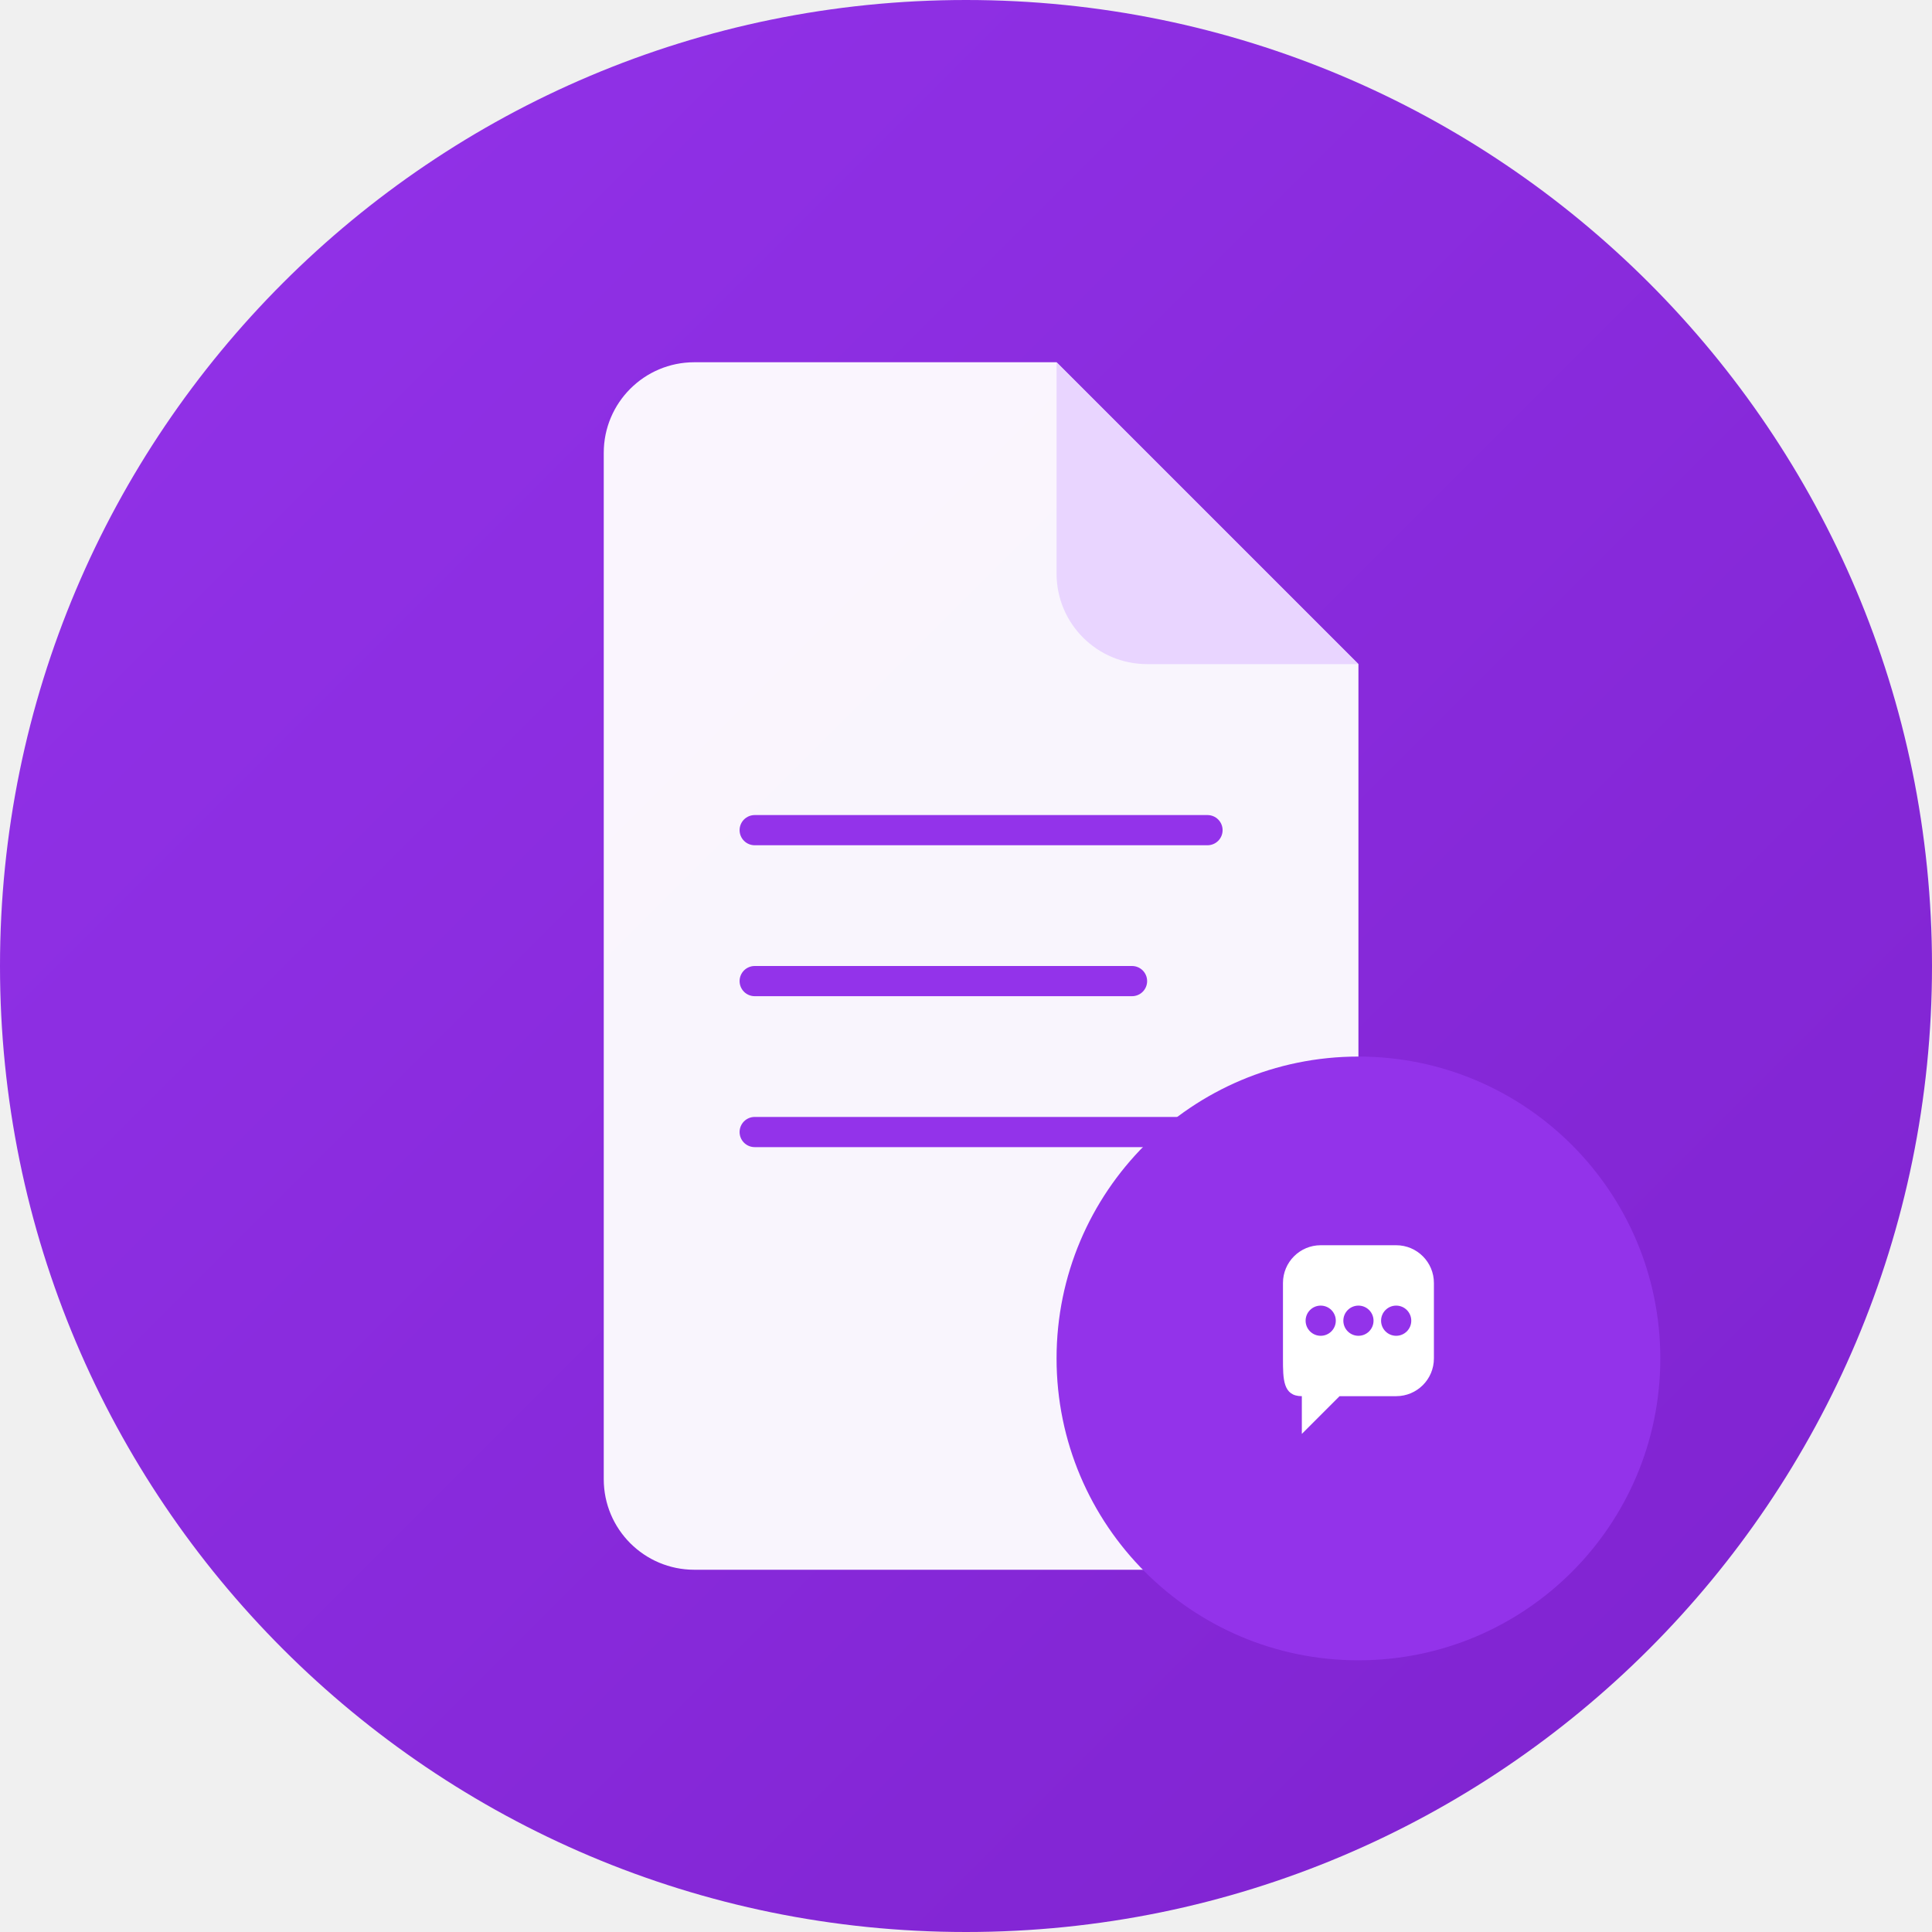
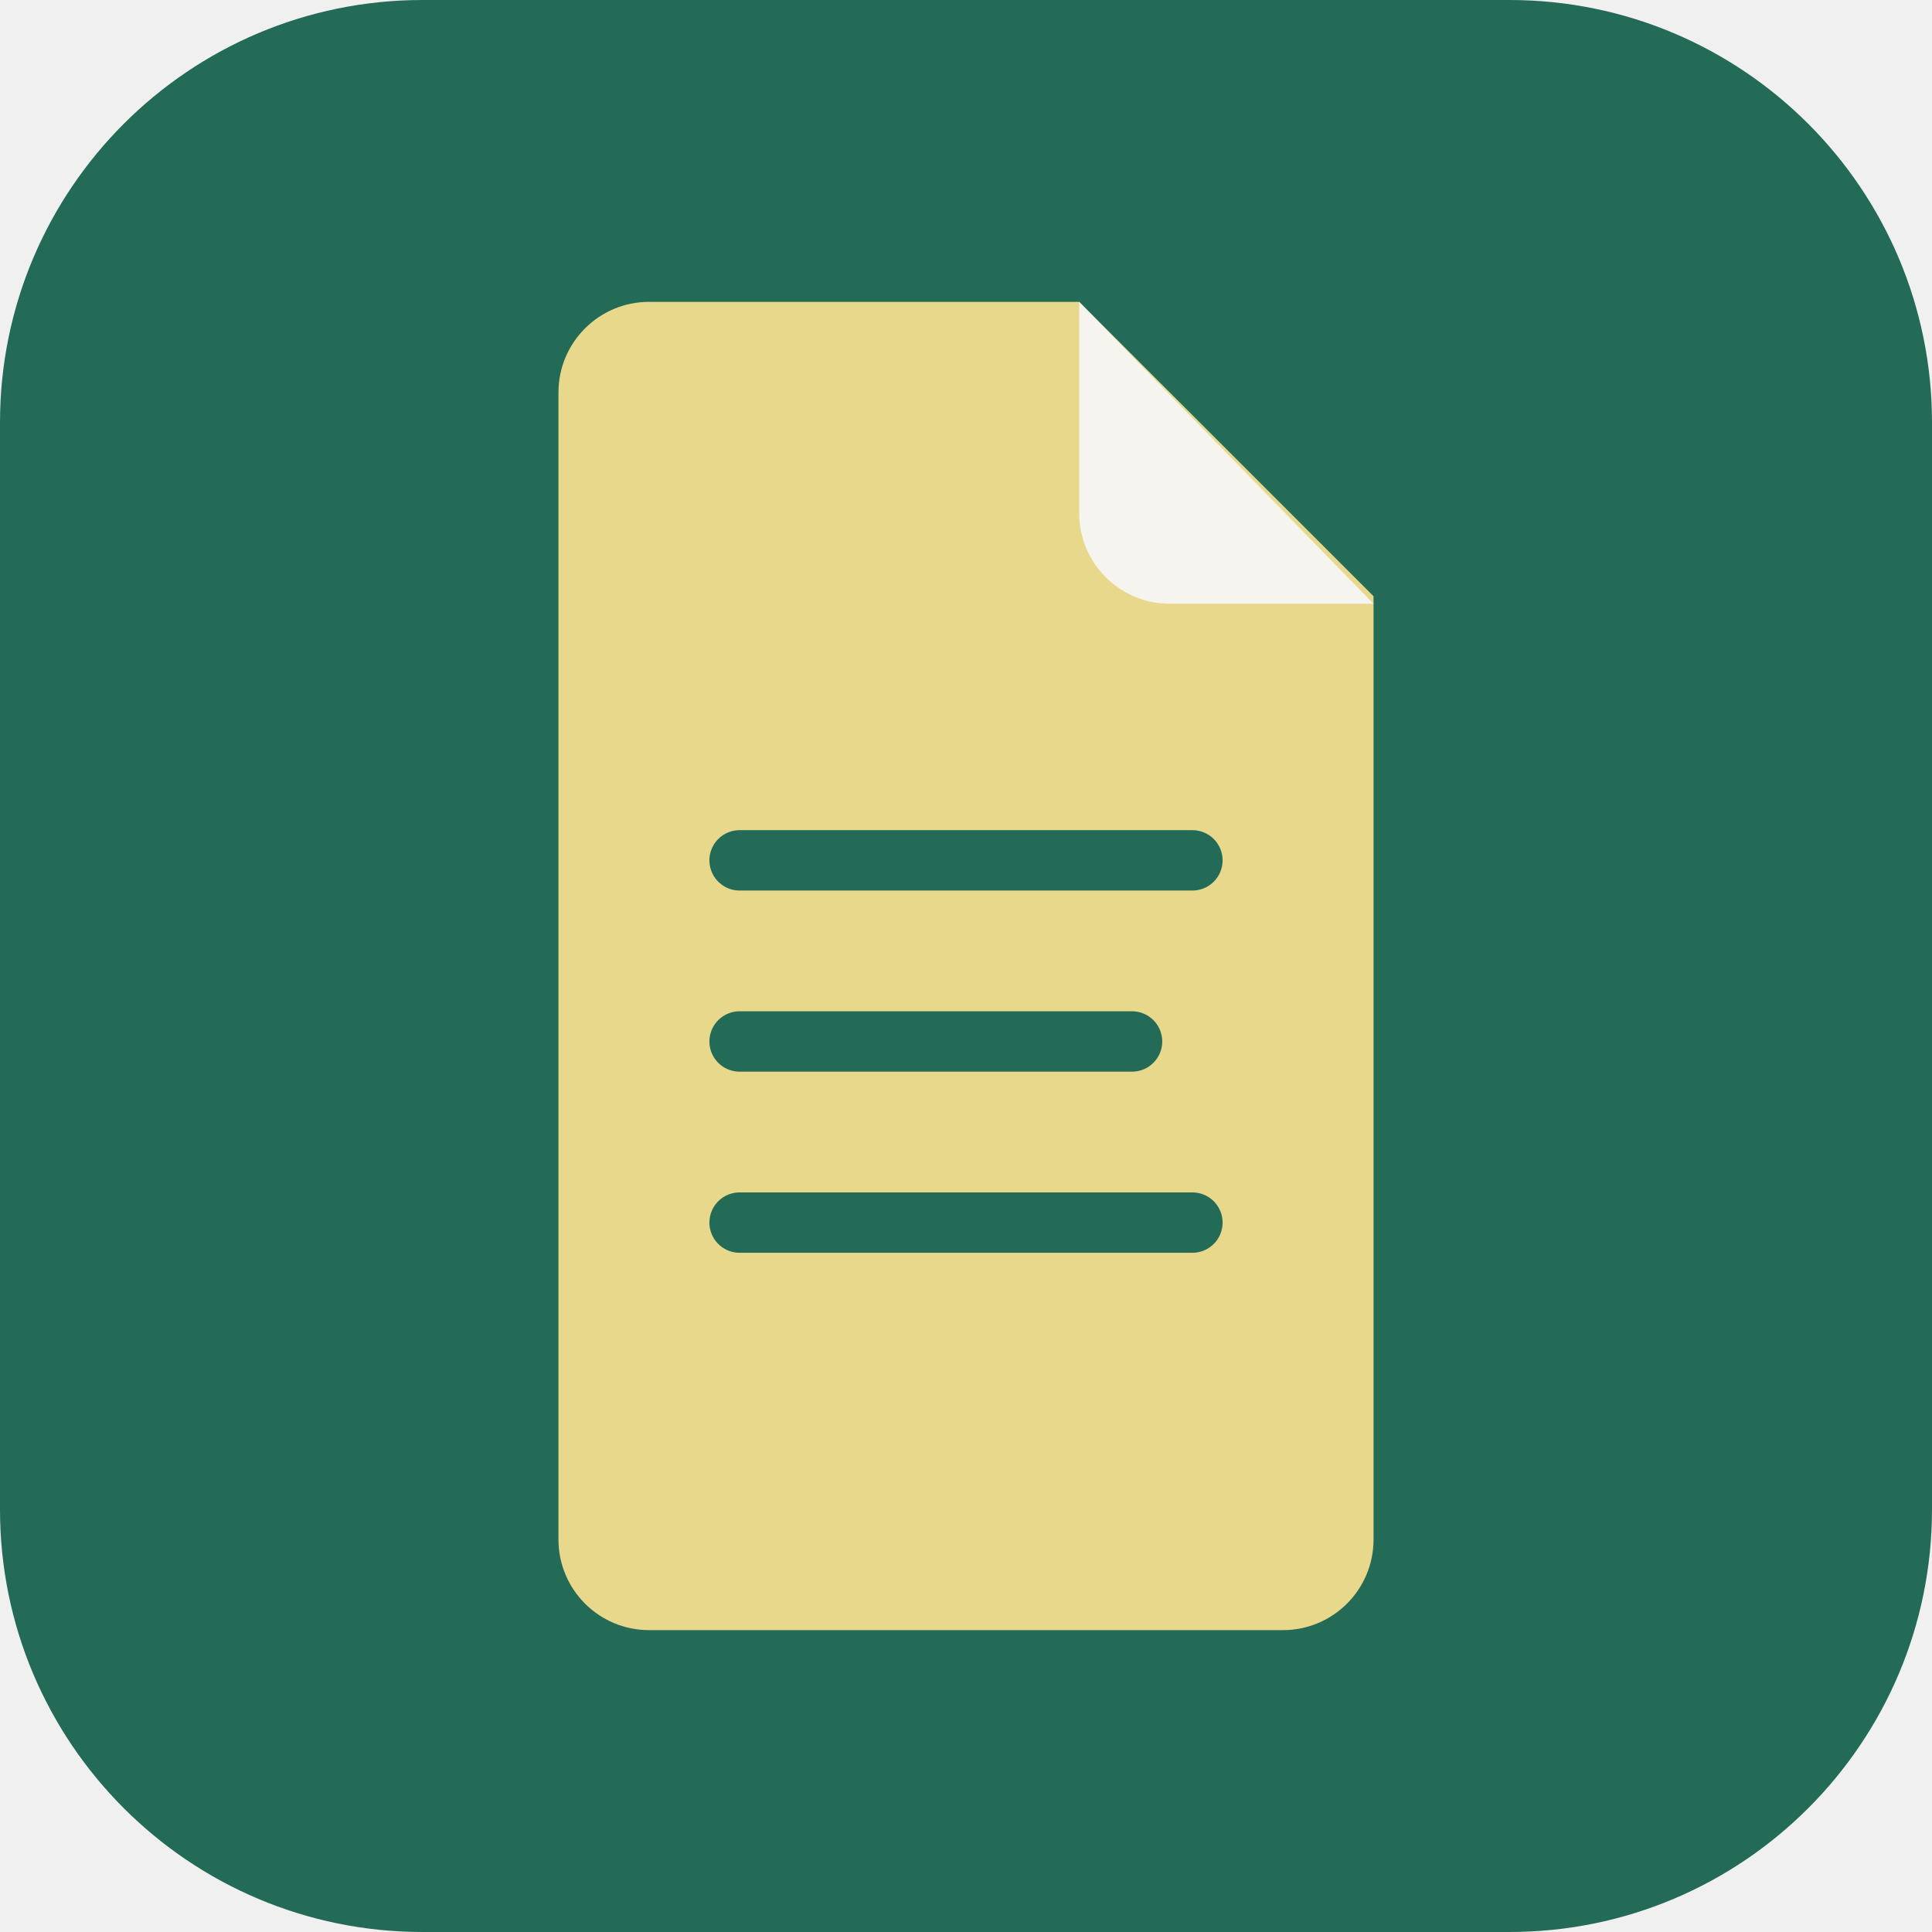
<svg xmlns="http://www.w3.org/2000/svg" width="512" height="512" viewBox="0 0 512 512" fill="none">
-   <circle cx="256" cy="256" r="256" fill="url(#gradient)" />
-   <path d="M160 120C160 106.745 170.745 96 184 96H280L360 176V392C360 405.255 349.255 416 336 416H184C170.745 416 160 405.255 160 392V120Z" fill="white" opacity="0.95" />
-   <path d="M280 96V152C280 165.255 290.745 176 304 176H360L280 96Z" fill="#E9D5FF" />
-   <line x1="200" y1="220" x2="320" y2="220" stroke="#9333EA" stroke-width="8" stroke-linecap="round" />
-   <line x1="200" y1="260" x2="300" y2="260" stroke="#9333EA" stroke-width="8" stroke-linecap="round" />
-   <line x1="200" y1="300" x2="320" y2="300" stroke="#9333EA" stroke-width="8" stroke-linecap="round" />
-   <circle cx="360" cy="360" r="80" fill="#9333EA" />
-   <path d="M340 340C340 334.477 344.477 330 350 330H370C375.523 330 380 334.477 380 340V360C380 365.523 375.523 370 370 370H355L345 380V370C340 370 340 365.523 340 360V340Z" fill="white" />
-   <circle cx="350" cy="350" r="4" fill="#9333EA" />
-   <circle cx="360" cy="350" r="4" fill="#9333EA" />
-   <circle cx="370" cy="350" r="4" fill="#9333EA" />
-   <defs>
-     <linearGradient id="gradient" x1="0" y1="0" x2="512" y2="512" gradientUnits="userSpaceOnUse">
-       <stop offset="0%" stop-color="#9333EA" />
-       <stop offset="100%" stop-color="#7E22CE" />
-     </linearGradient>
-   </defs>
+   <rect width="512" height="512" rx="112" fill="#236B57" />
+   <path d="M148 104C148 90.745 158.745 80 172 80H286L364 158V408C364 421.255 353.255 432 340 432H172C158.745 432 148 421.255 148 408V104Z" fill="#E8D88C" />
+   <path d="M286 80V136C286 149.255 296.745 160 310 160H364L286 80Z" fill="#F5F4EE" />
+   <path d="M196 228H316M196 276H300M196 324H316" stroke="#236B57" stroke-width="16" stroke-linecap="round" />
</svg>
